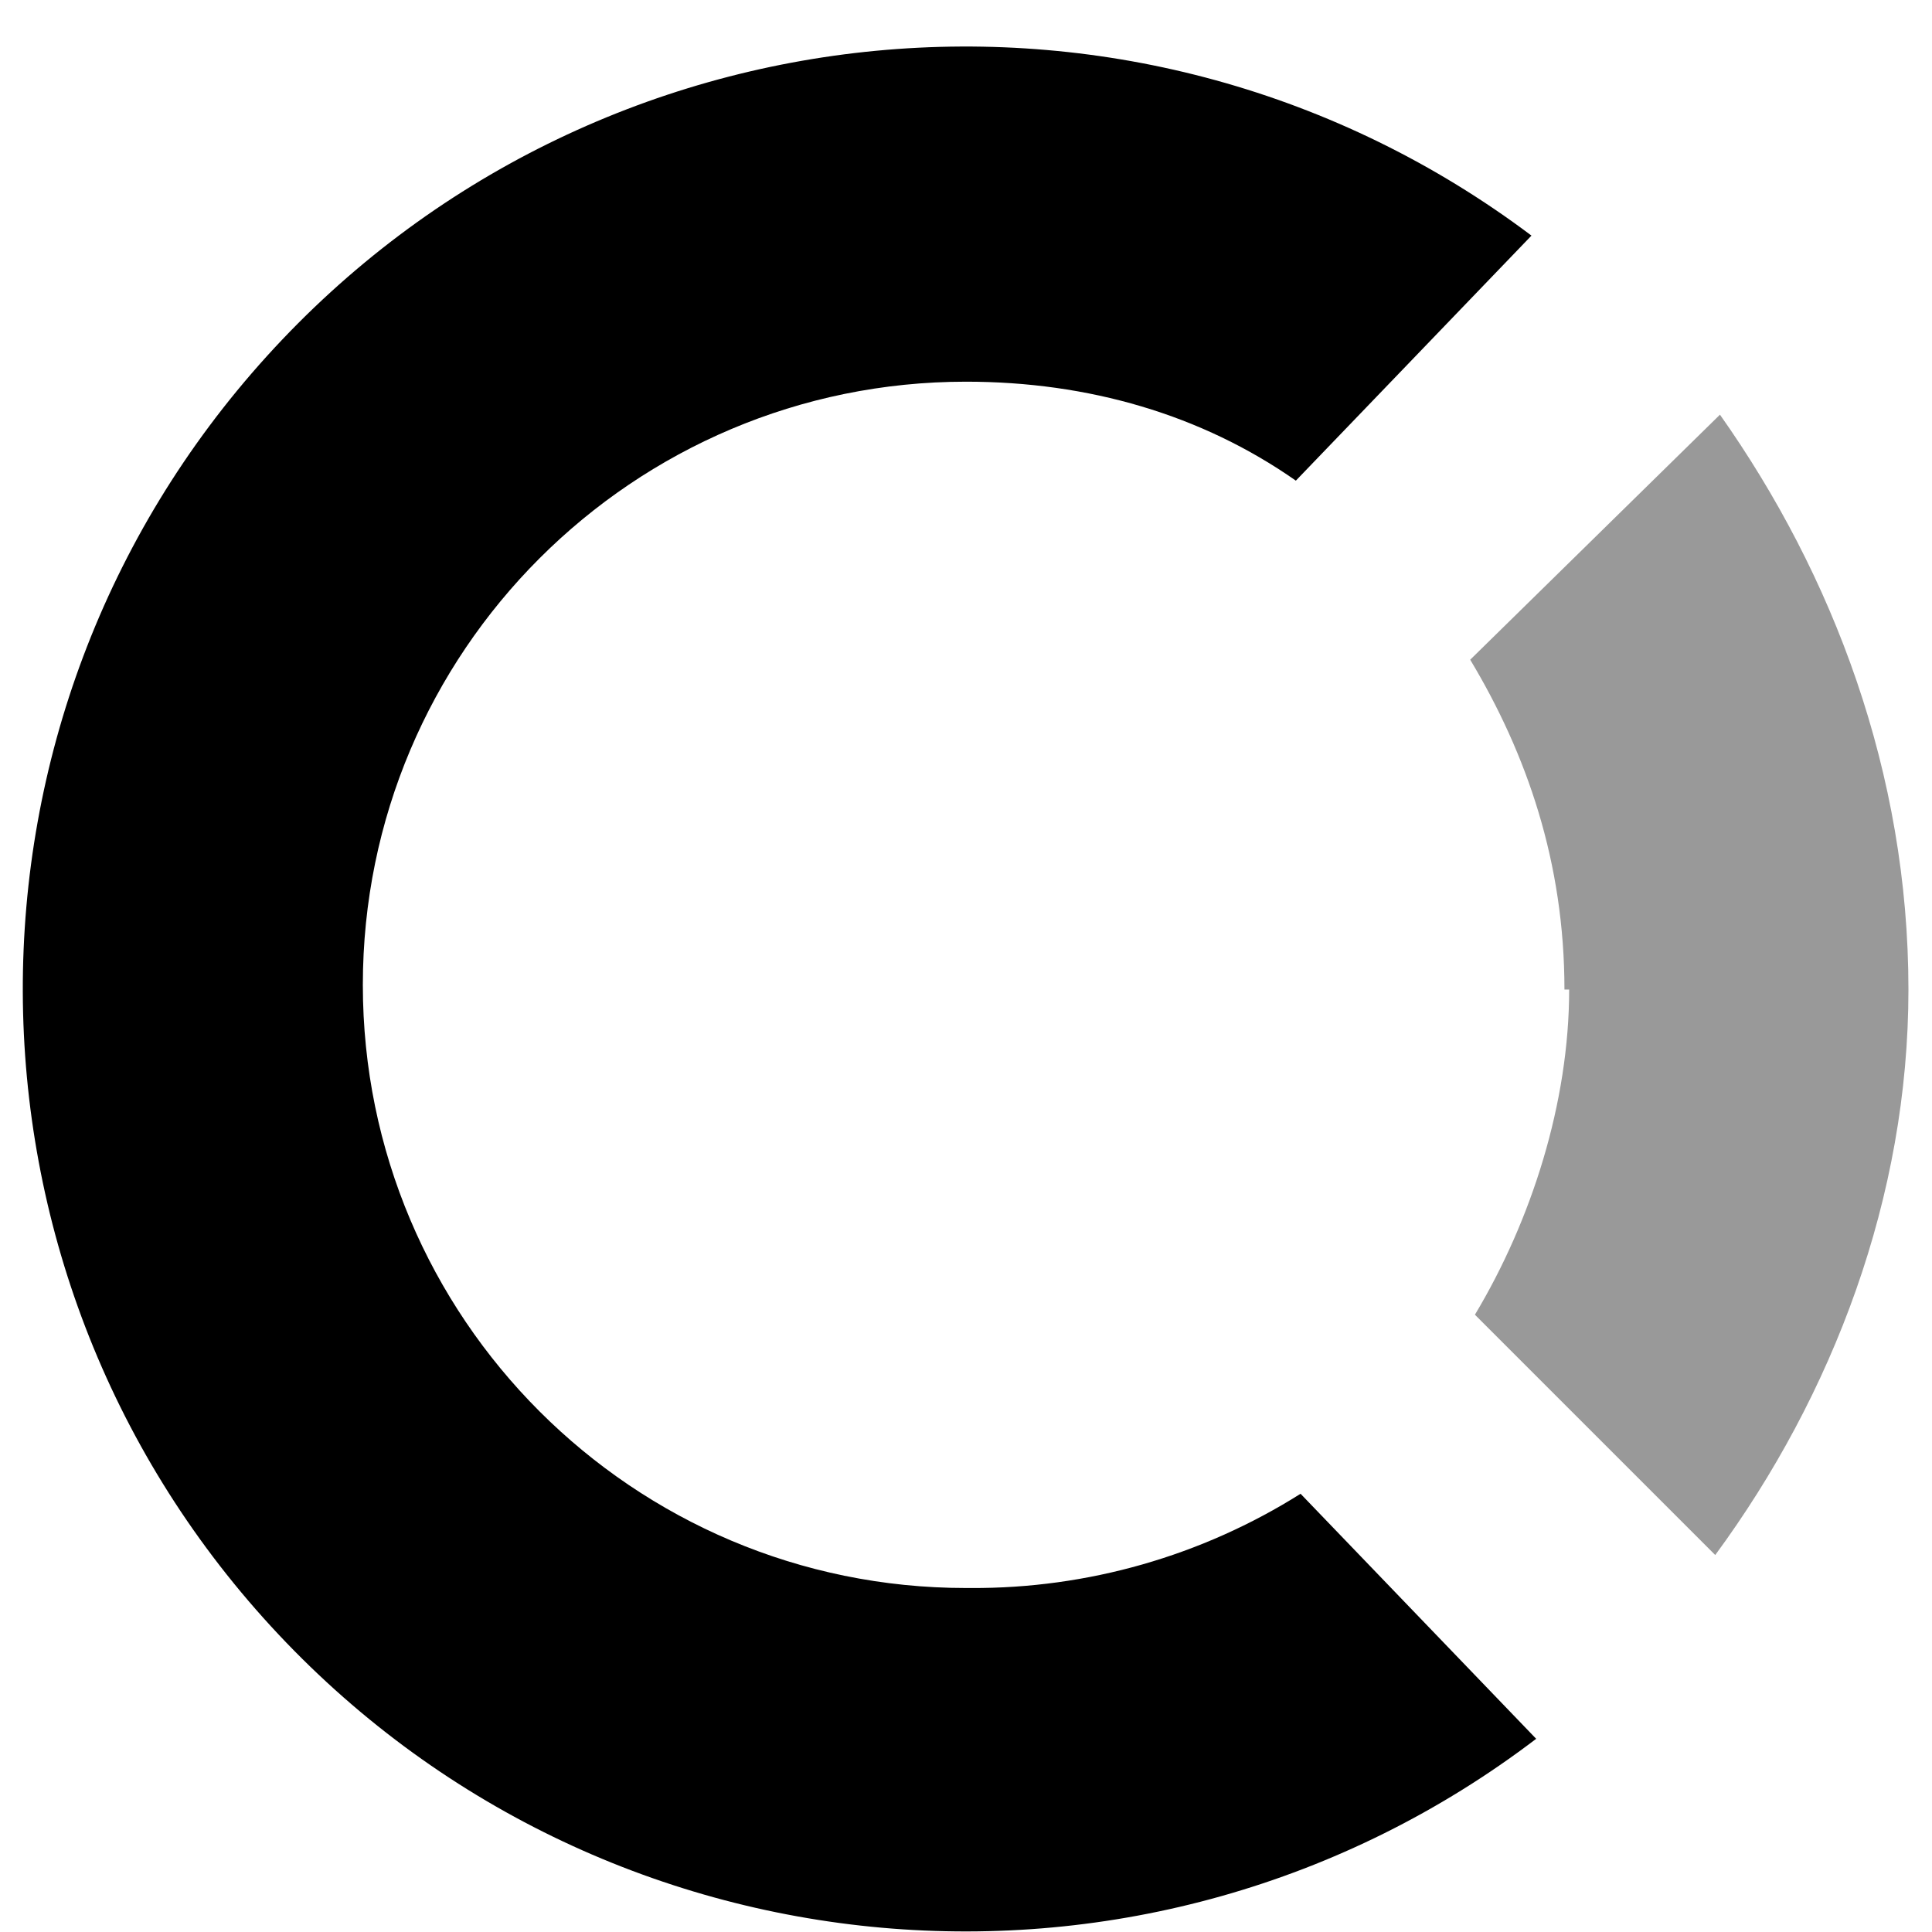
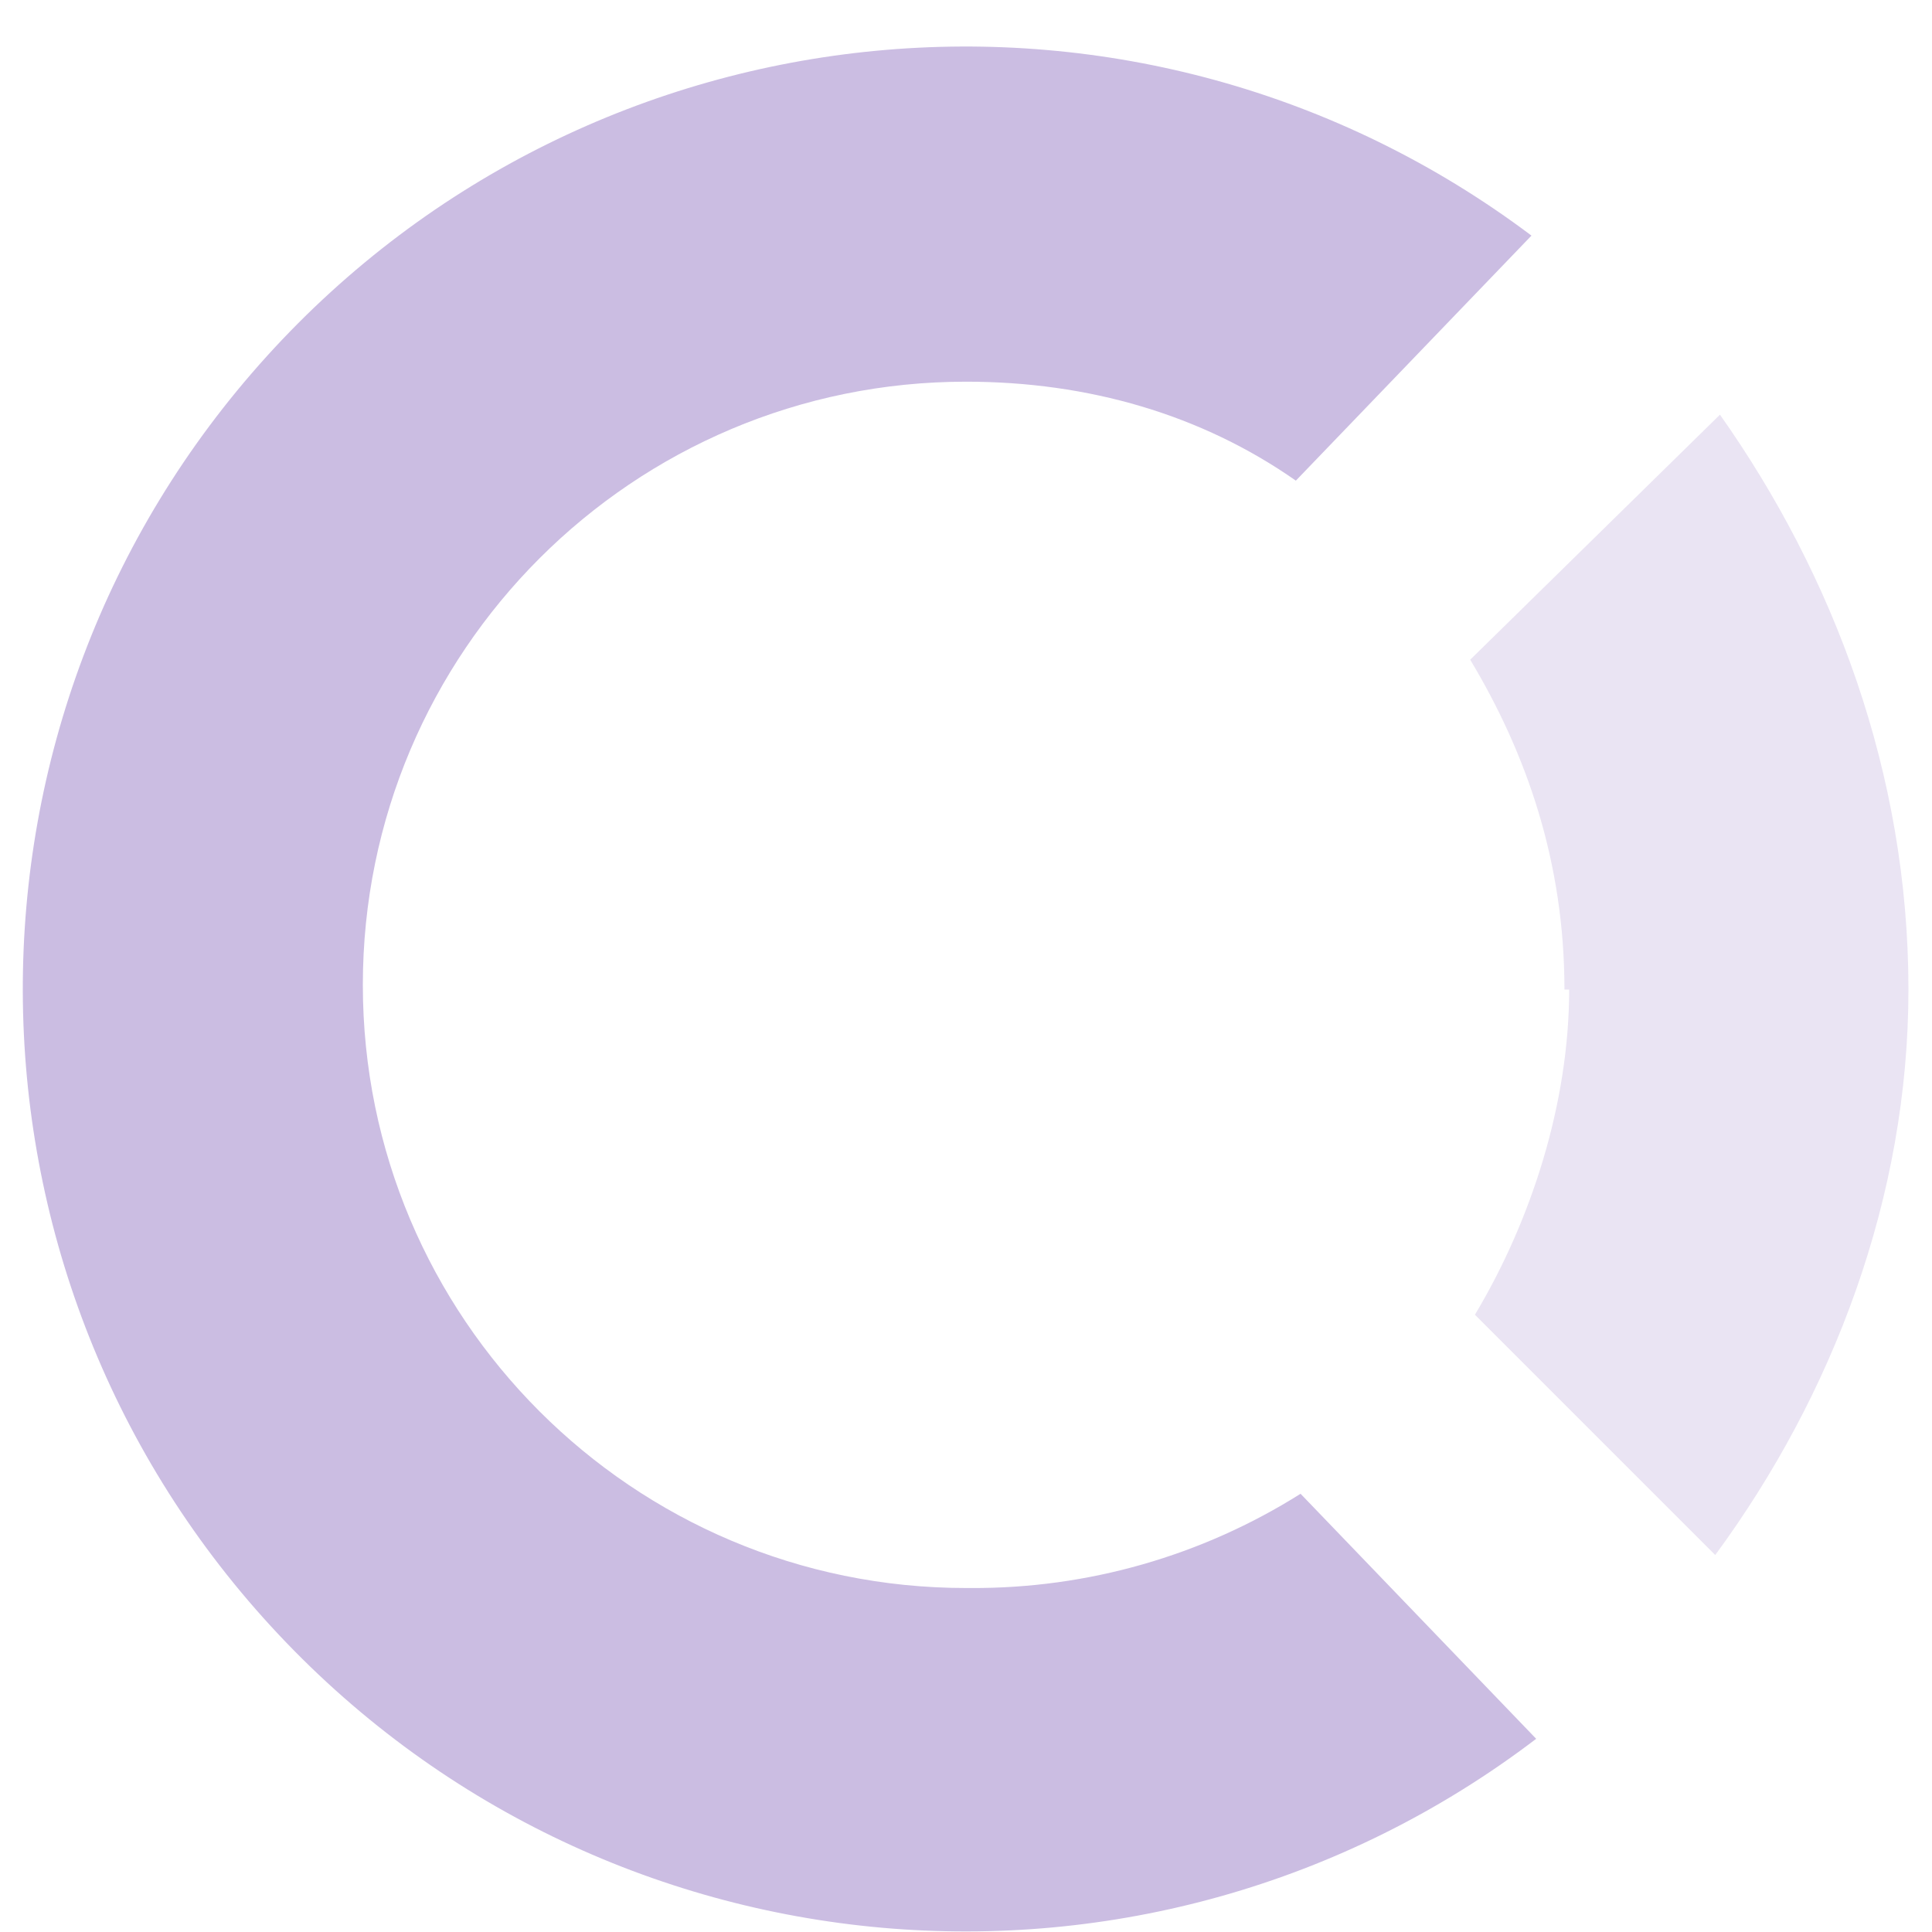
- <svg xmlns="http://www.w3.org/2000/svg" viewBox="0 0 40 41" width="16" height="16" fill="currentColor" fill-rule="evenodd" focusable="false" role="img" class="navbar-nav-svg" data-v-5a6ee65f="">
+ <svg xmlns="http://www.w3.org/2000/svg" viewBox="0 0 40 41" width="16" height="16" fill="#cbbde2" fill-rule="evenodd" focusable="false" role="img" class="navbar-nav-svg" data-v-5a6ee65f="">
  <path fill-opacity=".4" d="M32.8 21c0 2.4-.8 4.9-2 6.9l5.1 5.1c2.5-3.4 4.1-7.6 4.1-12 0-4.6-1.6-8.8-4-12.2L30.7 14c1.2 2 2 4.3 2 7z" data-v-5a6ee65f="" />
  <path d="M20 33.7a12.8 12.8 0 0 1 0-25.6c2.6 0 5 .7 7 2.1L32 5a20 20 0 1 0 .1 31.9l-5-5.2a13 13 0 0 1-7 2z" data-v-5a6ee65f="" />
</svg>
